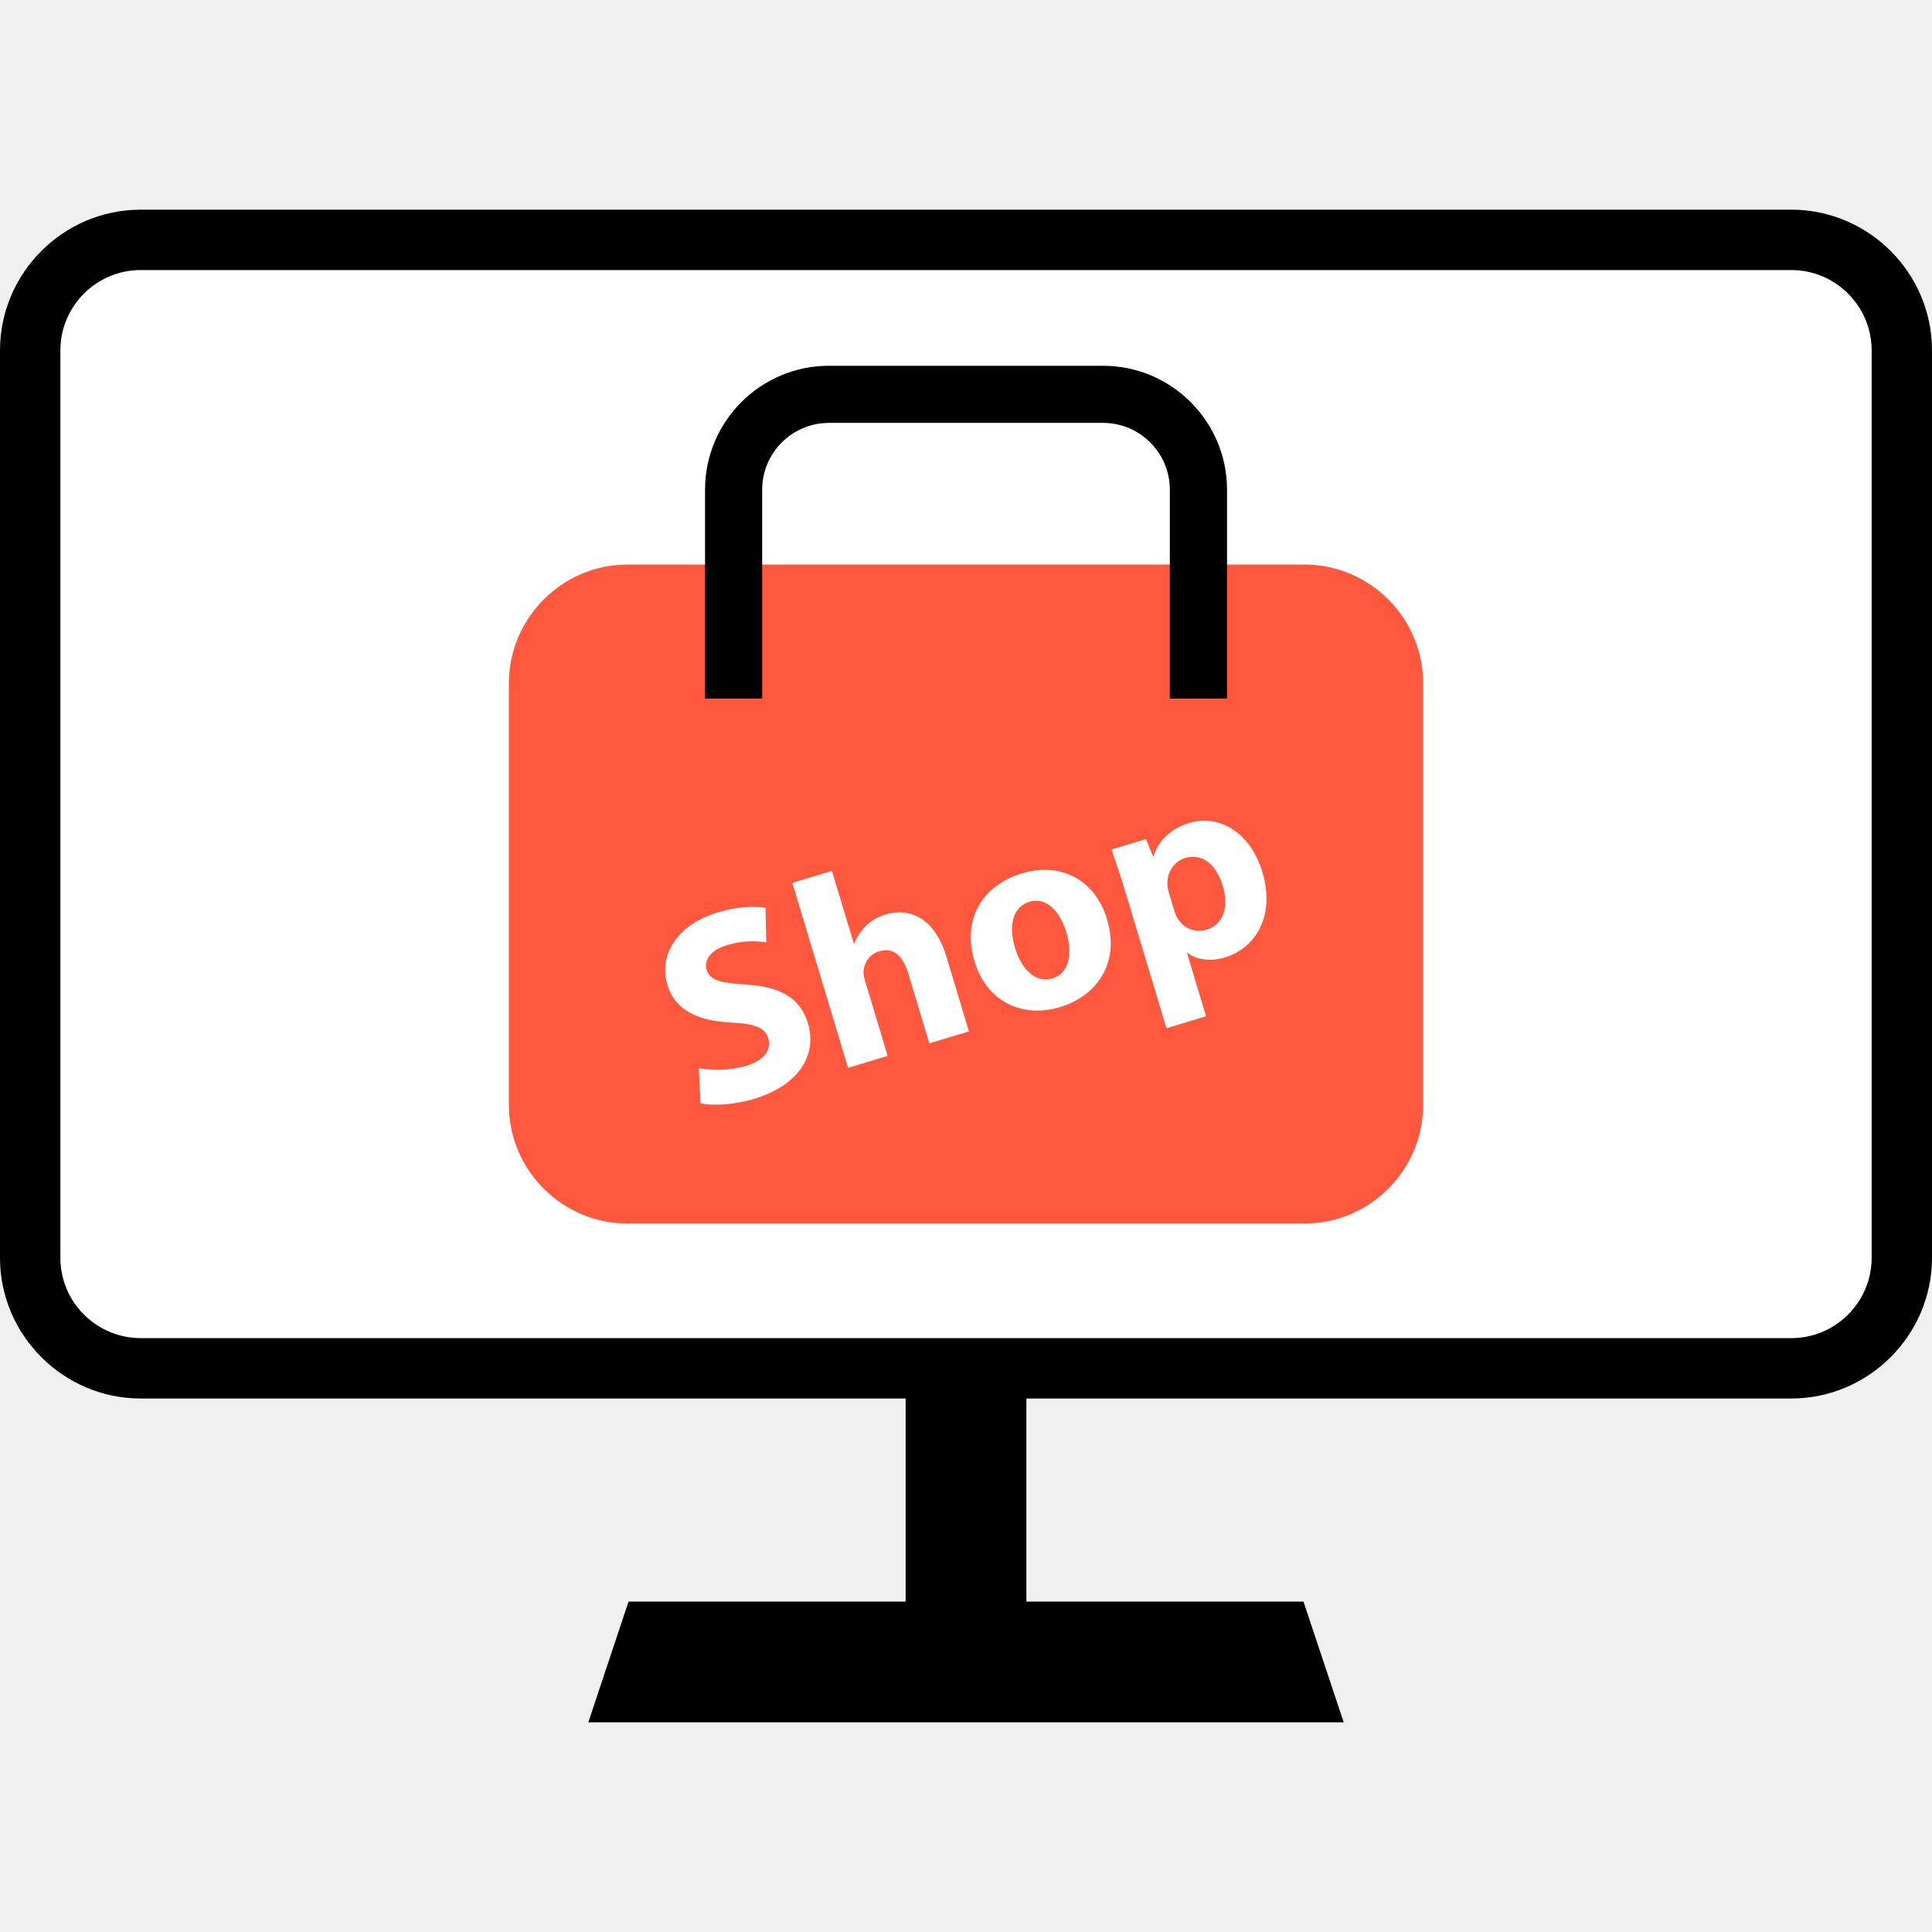
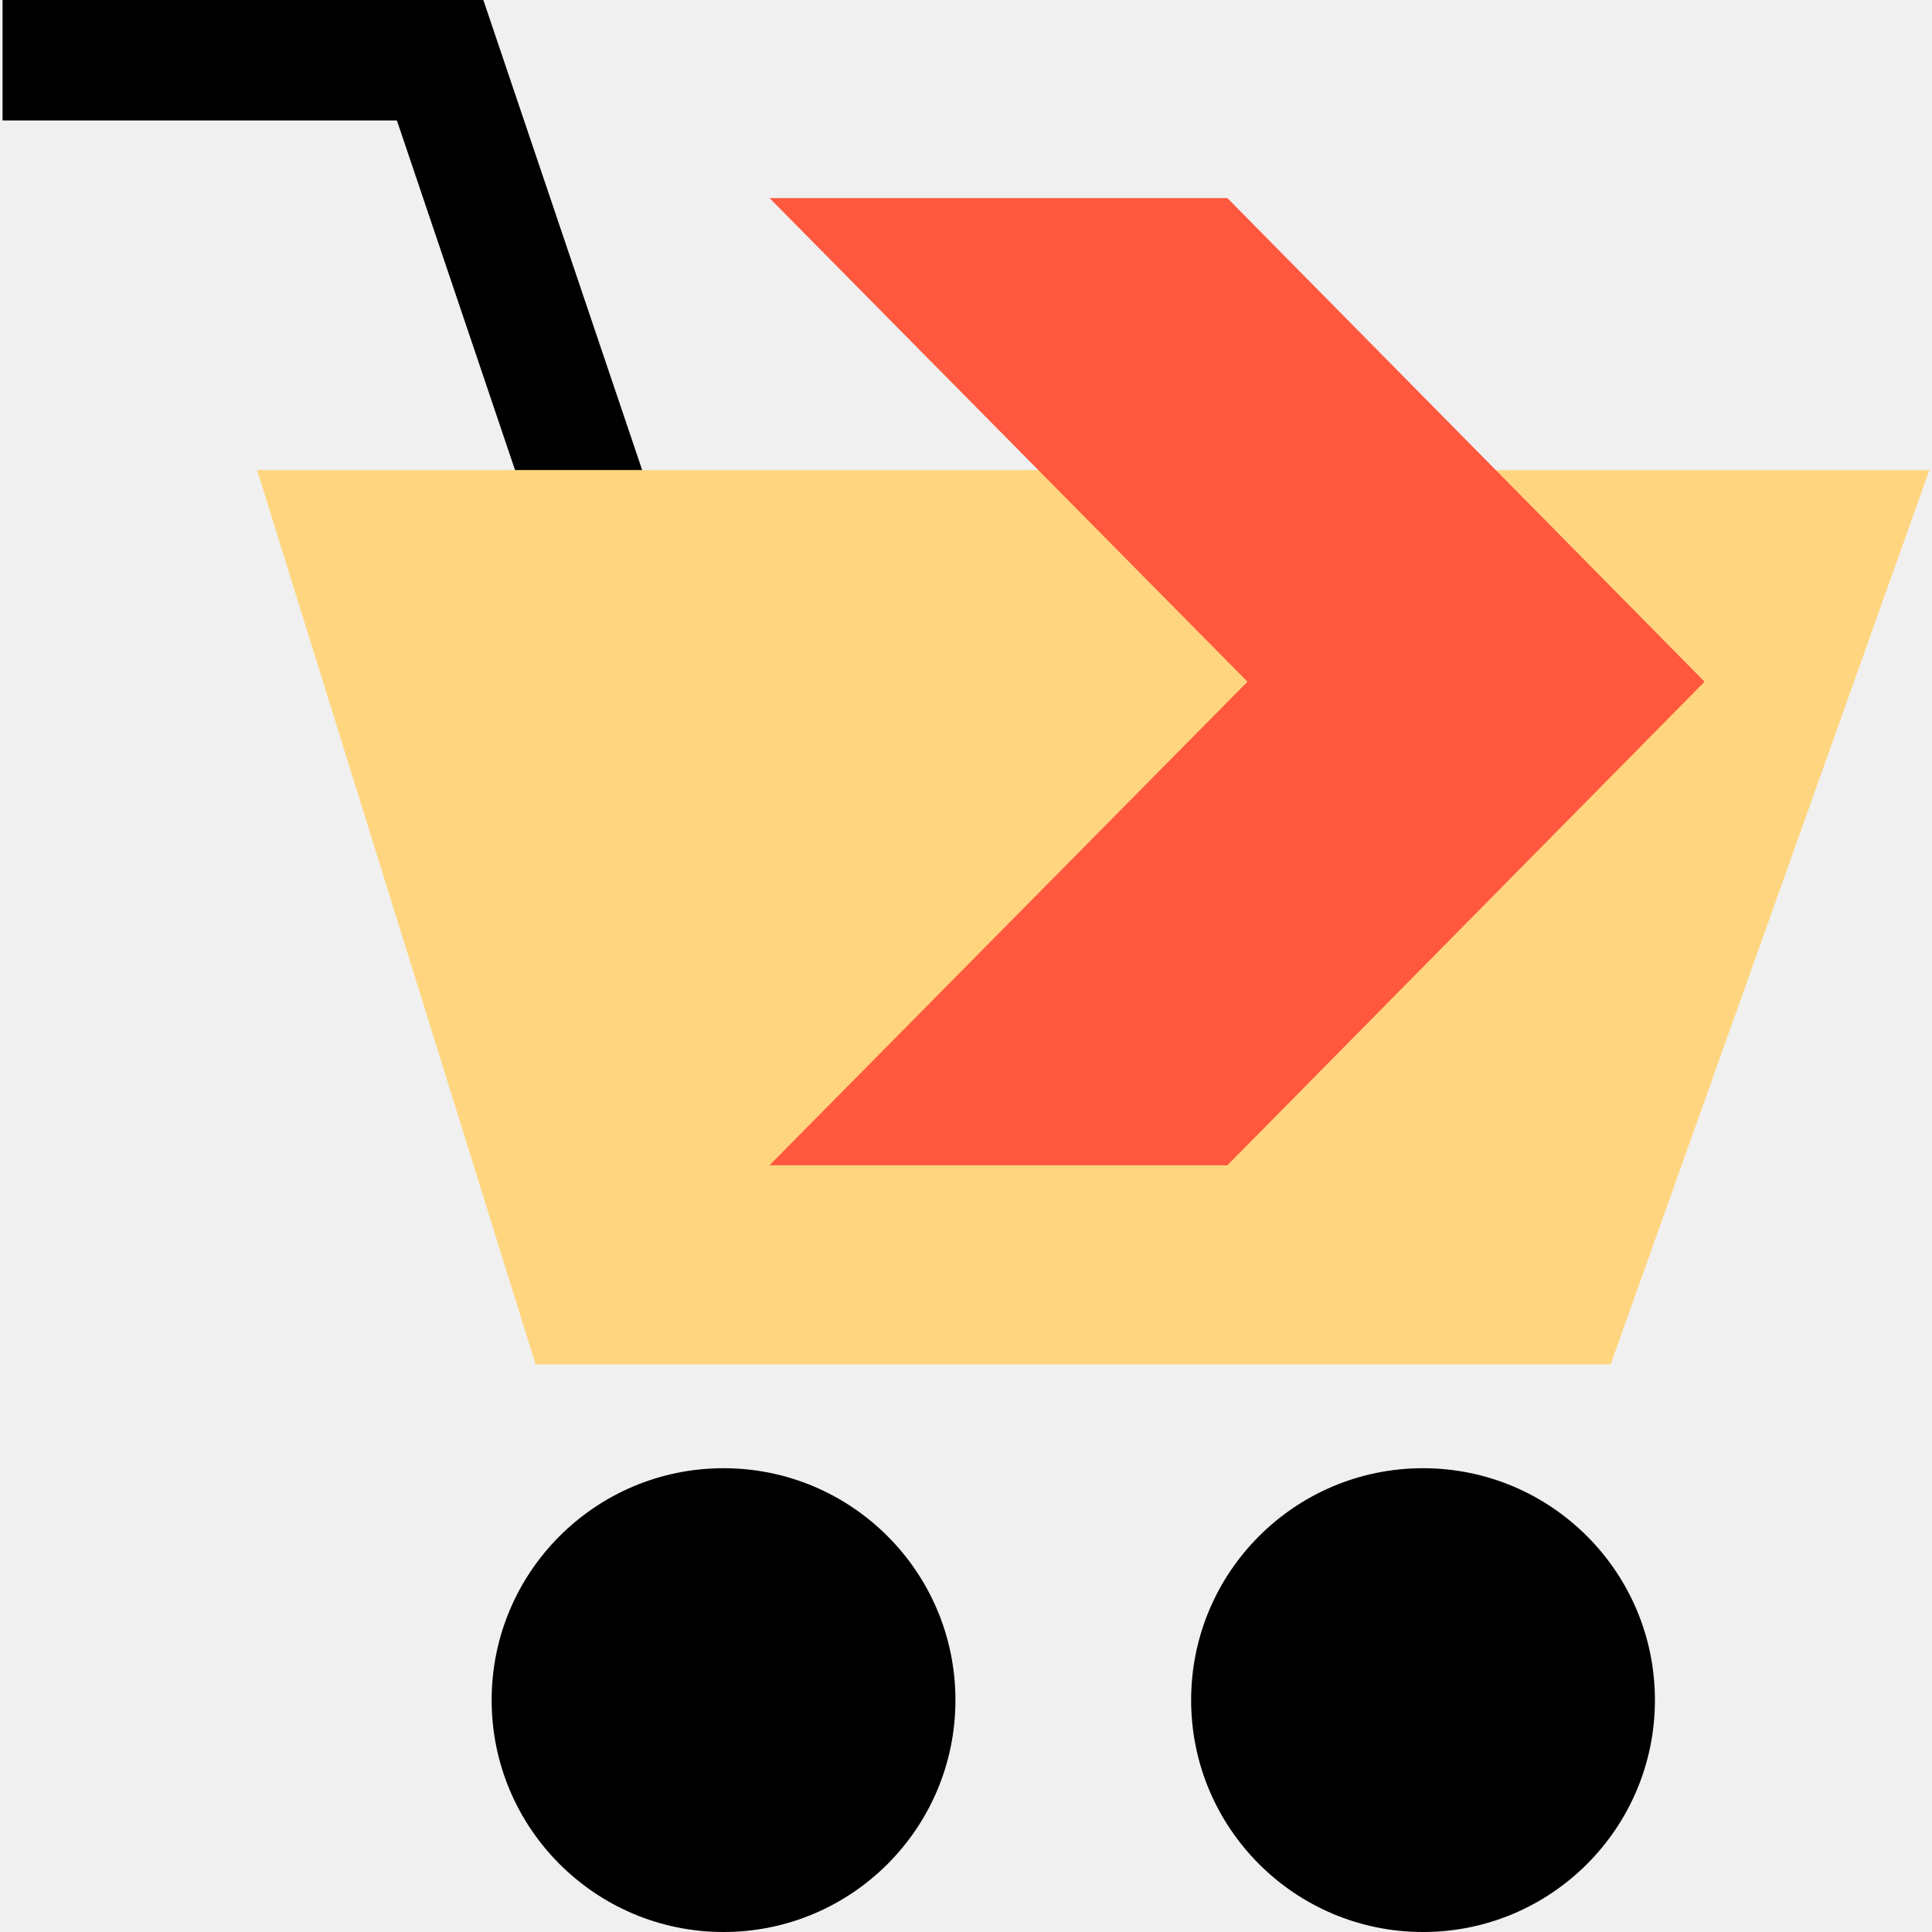
- <svg xmlns="http://www.w3.org/2000/svg" version="1.1" id="Layer_1" viewBox="0 0 511.992 511.992" xml:space="preserve" width="64px" height="64px" fill="#000000">
+ <svg xmlns="http://www.w3.org/2000/svg" height="64px" width="64px" version="1.1" id="Layer_1" viewBox="0 0 512.016 512.016" xml:space="preserve" fill="#000000">
  <g id="SVGRepo_bgCarrier" stroke-width="0" />
  <g id="SVGRepo_tracerCarrier" stroke-linecap="round" stroke-linejoin="round" />
  <g id="SVGRepo_iconCarrier">
-     <rect x="240" y="358.988" width="32" height="77.528" />
-     <polygon points="155.904,456.428 166.568,424.428 345.432,424.428 356.096,456.428 " />
-     <path style="fill:#FFFFFF;" d="M37.296,362.62C21.144,362.62,8,349.476,8,333.316V92.868c0-16.16,13.144-29.296,29.296-29.296 h437.408c16.16,0,29.296,13.144,29.296,29.296v240.456c0,16.16-13.144,29.296-29.296,29.296H37.296z" />
-     <path d="M474.704,71.564c11.744,0,21.296,9.552,21.296,21.296v240.456c0,11.744-9.552,21.296-21.296,21.296H37.296 C25.552,354.612,16,345.06,16,333.316V92.86c0-11.744,9.552-21.296,21.296-21.296H474.704 M474.704,55.564H37.296 C16.784,55.564,0,72.348,0,92.86v240.456c0,20.512,16.784,37.296,37.296,37.296h437.4c20.512,0,37.296-16.784,37.296-37.296V92.86 C512,72.348,495.216,55.564,474.704,55.564L474.704,55.564z" />
-     <path style="fill:#FF583E;" d="M345.68,324.26H166.32c-17.304,0-31.464-14.16-31.464-31.464v-111.72 c0-17.304,14.16-31.464,31.464-31.464h179.36c17.304,0,31.464,14.16,31.464,31.464v111.72 C377.144,310.1,362.984,324.26,345.68,324.26z" />
-     <path d="M325.16,185.14h-15.144v-55.368c0-9.76-7.936-17.704-17.696-17.704h-72.64c-9.76,0-17.696,7.944-17.696,17.704v55.368 H186.84v-55.368c0-18.104,14.728-32.84,32.84-32.84h72.648c18.104,0,32.84,14.736,32.84,32.84v55.368H325.16z" />
-     <g>
-       <path style="fill:#FFFFFF;" d="M185.176,283.068c3.272,0.608,8.056,0.736,12.552-0.608c4.832-1.456,6.768-4.24,5.864-7.272 c-0.872-2.896-3.584-3.888-9.784-4.208c-8.544-0.368-14.872-3.128-16.92-9.888c-2.384-7.936,2.416-16.024,13.392-19.32 c5.248-1.584,9.44-1.632,12.584-1.232l0.208,9.2c-2.144-0.336-5.84-0.648-10.408,0.728c-4.552,1.376-6.136,4.104-5.408,6.528 c0.888,2.96,3.904,3.48,10.608,3.944c9.128,0.56,14.28,3.68,16.248,10.248c2.352,7.792-1.656,16.216-14.424,20.072 c-5.312,1.592-10.976,1.8-14.032,1.136L185.176,283.068z" />
-       <path style="fill:#FFFFFF;" d="M209.976,233.964l10.496-3.168l5.8,19.272l0.128-0.04c0.68-1.792,1.72-3.304,3.112-4.712 c1.272-1.28,3.128-2.368,5.064-2.944c6.688-2.024,13.184,1.064,16.248,11.208l5.944,19.752l-10.496,3.168l-5.592-18.576 c-1.336-4.416-3.768-7-7.696-5.824c-2.768,0.832-3.944,3.144-4.144,5.24c-0.064,0.784,0.136,1.712,0.368,2.456l6.032,20.024 l-10.496,3.168L209.976,233.964z" />
-       <path style="fill:#FFFFFF;" d="M293.336,243.508c3.72,12.352-3.344,20.648-12.392,23.376c-9.864,2.968-19.416-1.24-22.696-12.136 c-3.28-10.92,1.8-20.056,12.632-23.312C281.232,228.308,290.272,233.348,293.336,243.508z M268.992,251.204 c1.752,5.8,5.48,9.424,9.968,8.072c4.064-1.232,5.472-6.104,3.648-12.176c-1.52-5.032-5-9.56-9.76-8.128 C267.8,240.492,267.488,246.236,268.992,251.204z" />
-       <path style="fill:#FFFFFF;" d="M298.24,236.372c-1.336-4.424-2.616-8.168-3.688-11.24l9.112-2.752l1.896,4.552l0.136-0.04 c1.408-4.344,4.72-7.376,9.616-8.84c7.392-2.232,15.944,2.2,19.2,12.968c3.696,12.288-2.352,20.44-9.888,22.712 c-4.072,1.216-7.736,0.52-9.936-1.232l-0.128,0.04l5.056,16.784l-10.496,3.168L298.24,236.372z M311.128,241.14 c0.248,0.824,0.552,1.576,0.872,2.144c1.544,2.624,4.608,4.032,7.648,3.128c4.552-1.376,6.104-5.976,4.376-11.712 c-1.624-5.384-5.272-8.728-9.96-7.312c-2.968,0.888-4.928,3.888-4.688,7.2c0.032,0.592,0.168,1.304,0.368,1.928L311.128,241.14z" />
-     </g>
+     <polygon points="145.544,151.36 105.184,31.92 0.68,31.92 0.68,0 128.096,0 175.784,141.136 " />
+     <polygon style="fill:#FFD67F;" points="68.128,124.56 511.336,124.56 426.856,361.584 141.936,361.584 " />
+     <circle cx="377.128" cy="450.56" r="61.456" />
+     <circle cx="191.752" cy="450.56" r="61.456" />
+     <polygon style="fill:#FF583E;" points="325.28,52.496 451.744,180.664 325.28,308.816 203.936,308.816 330.608,180.664 203.936,52.496 " />
  </g>
</svg>
